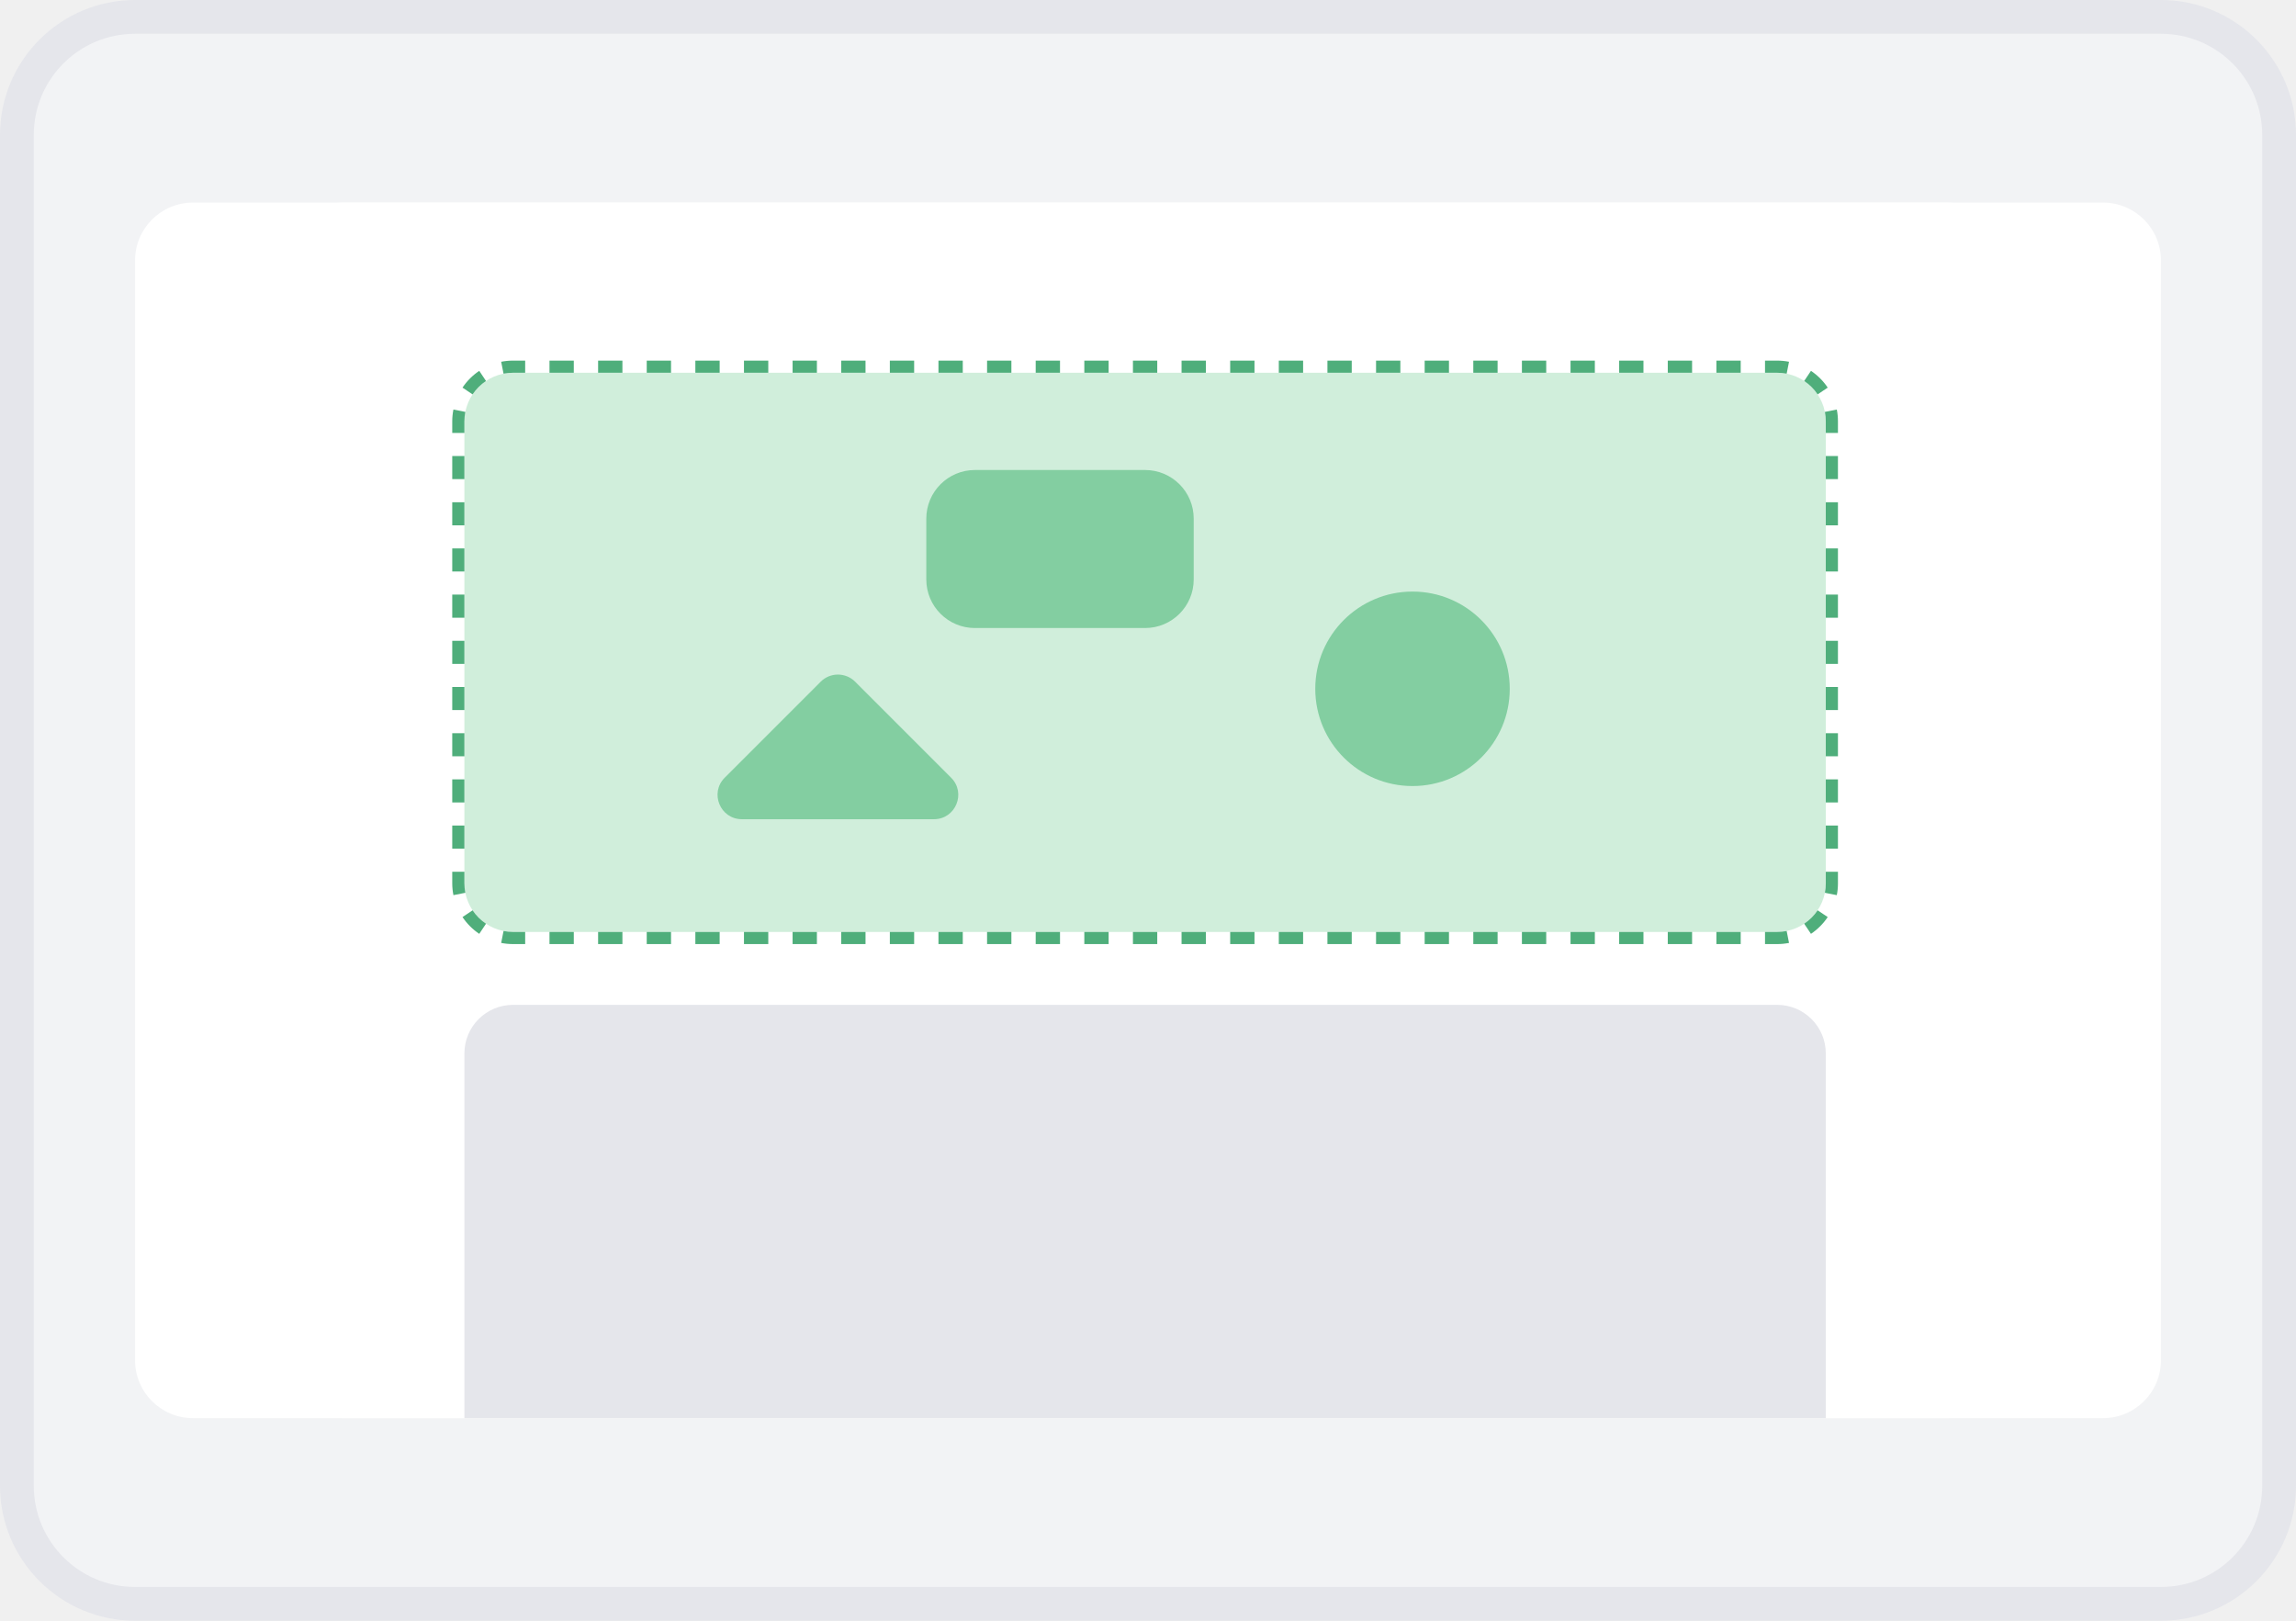
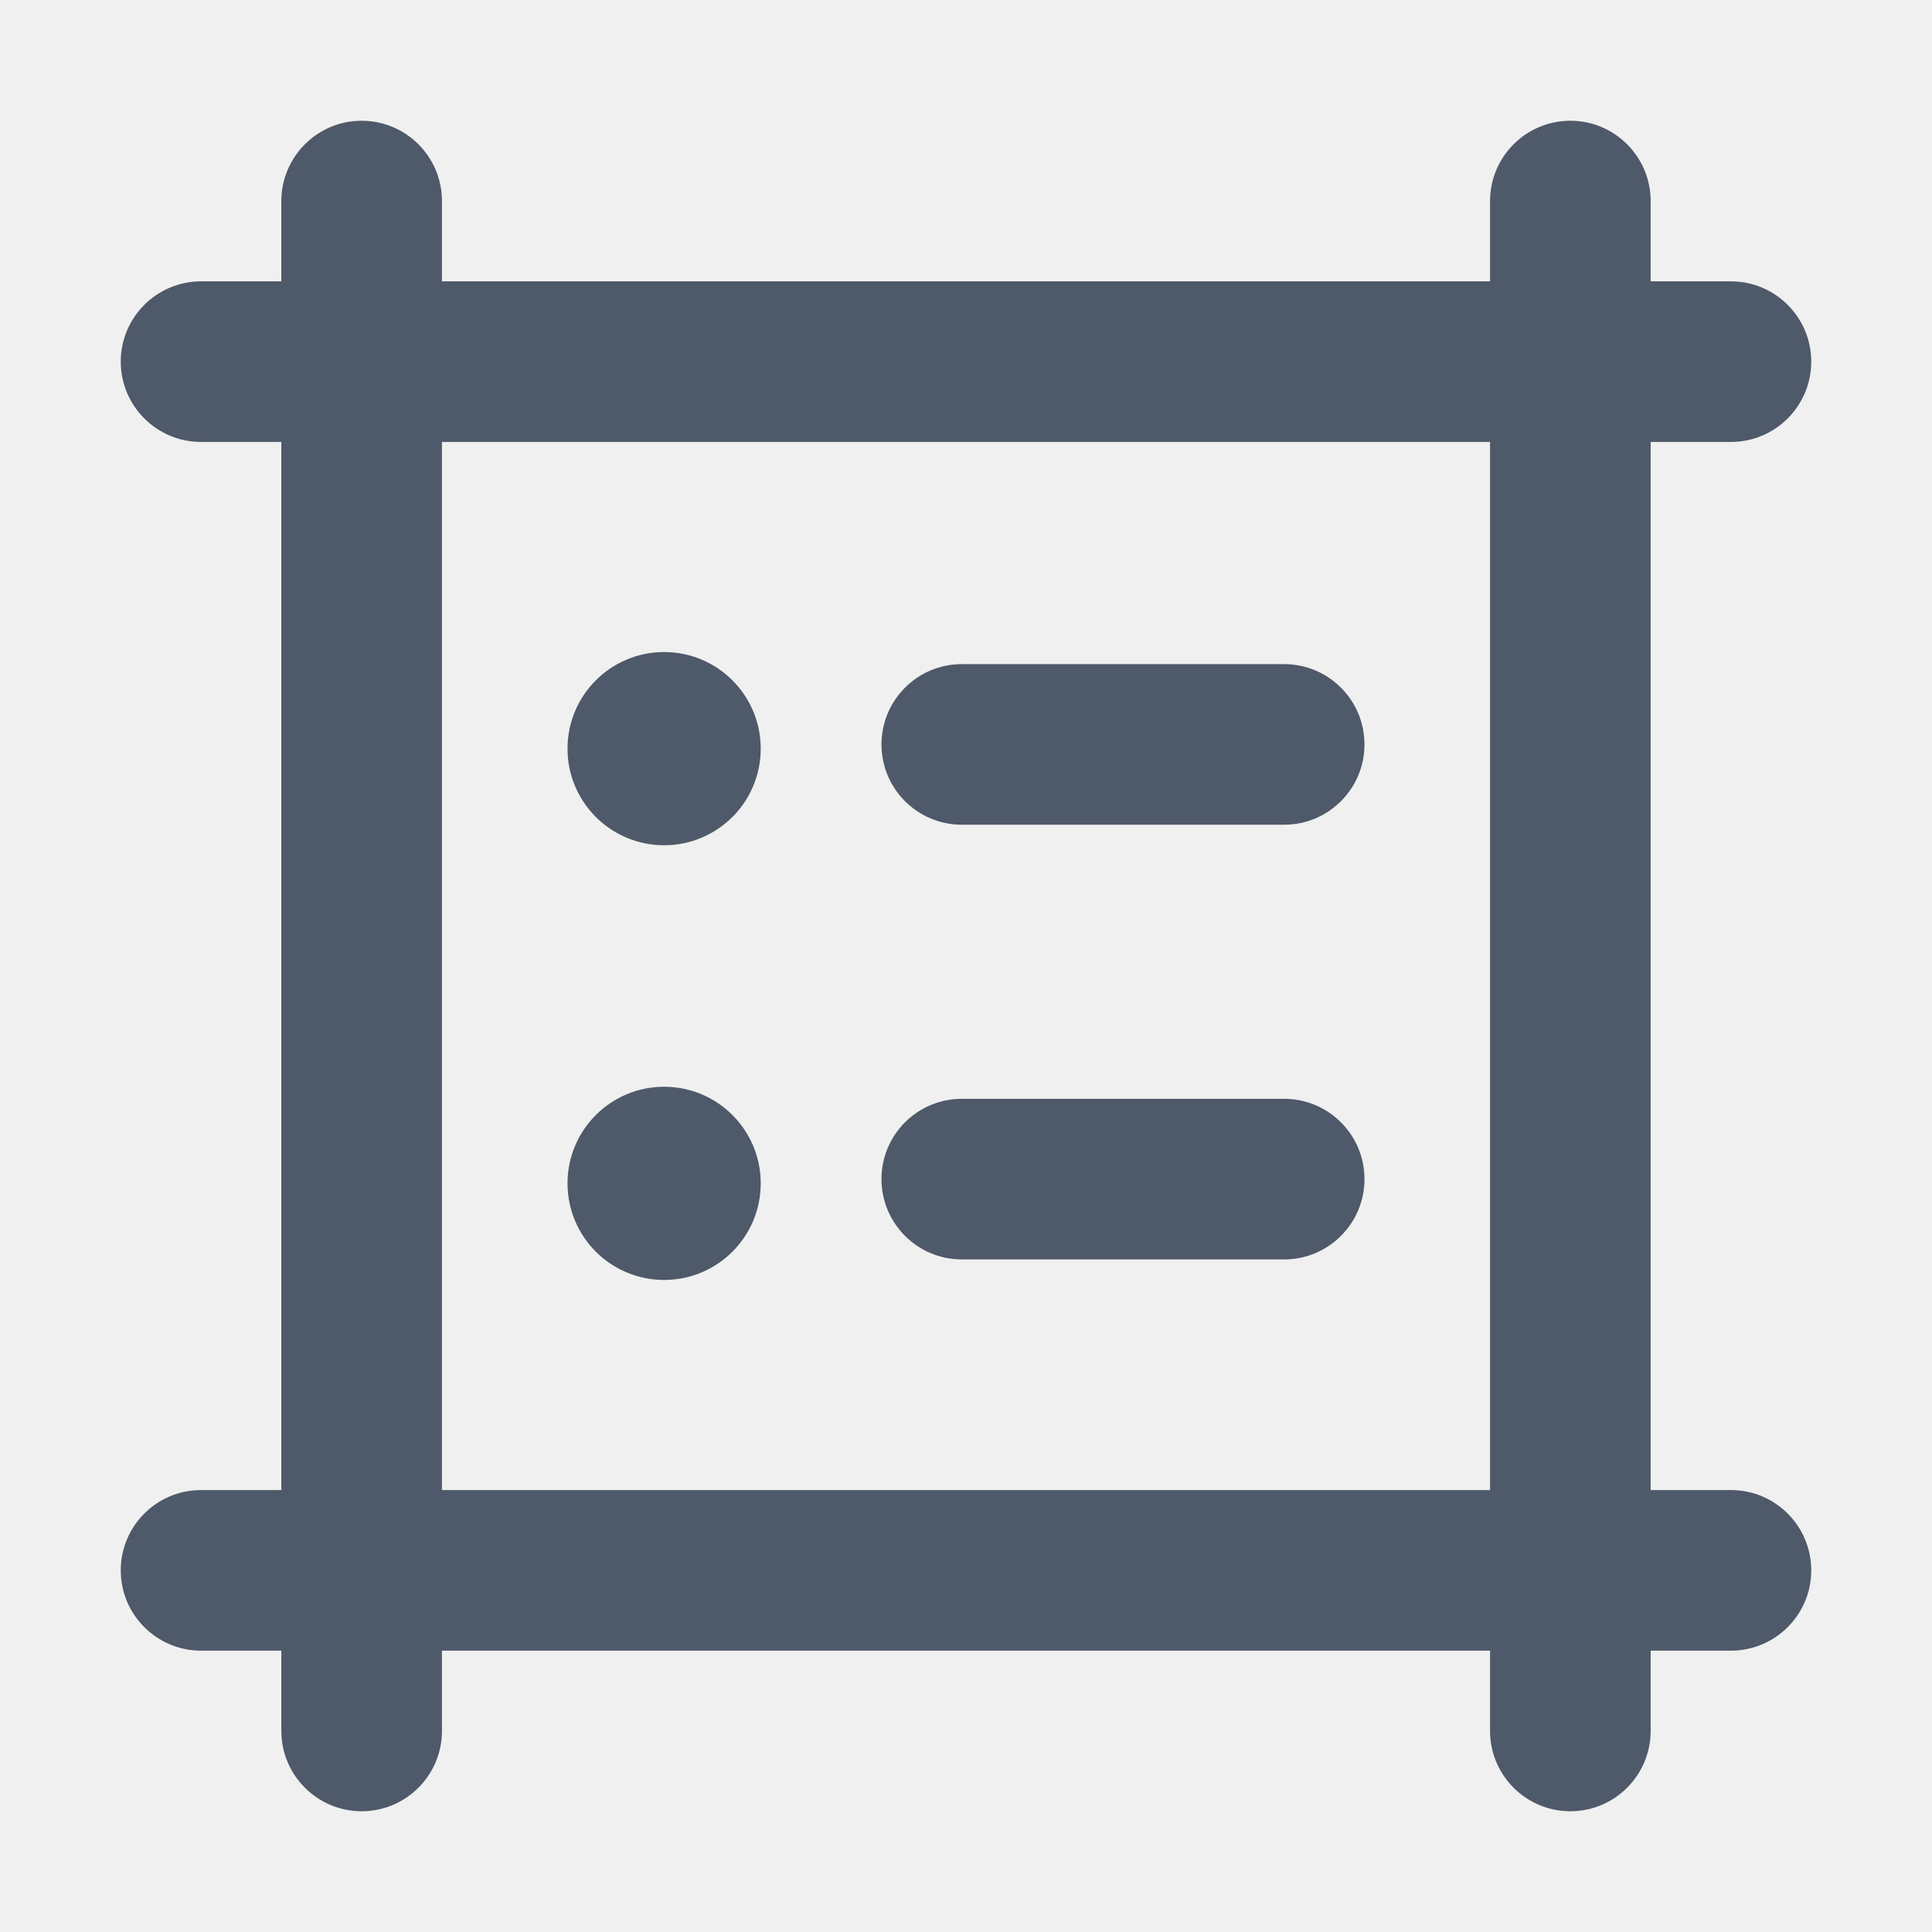
- <svg xmlns="http://www.w3.org/2000/svg" width="68" height="48" viewBox="0 0 68 48" fill="none">
-   <rect x="0.5" y="0.5" width="67" height="47" rx="3.5" fill="#F2F3F5" />
-   <rect x="0.5" y="0.5" width="67" height="47" rx="3.5" stroke="#E5E6EB" />
-   <rect x="4" y="6" width="60" height="36" rx="1.714" fill="white" />
-   <g clip-path="url(#clip0_741_2052)">
-     <path d="M8.714 7.44C8.714 6.645 9.359 6 10.154 6H57.674C58.47 6 59.114 6.645 59.114 7.44V40.56C59.114 41.355 58.47 42 57.674 42H10.154C9.359 42 8.714 41.355 8.714 40.56V7.44Z" fill="white" />
-     <path d="M13.754 12.48C13.754 11.684 14.399 11.04 15.194 11.04H52.634C53.43 11.04 54.074 11.684 54.074 12.48V26.16C54.074 26.955 53.43 27.6 52.634 27.6H15.194C14.399 27.6 13.754 26.955 13.754 26.16V12.48Z" fill="#A2DFB8" fill-opacity="0.5" />
-     <path fill-rule="evenodd" clip-rule="evenodd" d="M15.554 27.6H15.194C15.098 27.6 15.004 27.59 14.913 27.573L14.843 27.926C14.957 27.948 15.075 27.96 15.194 27.96H15.554V27.6ZM14.394 27.357L14.194 27.657C13.998 27.525 13.829 27.356 13.698 27.16L13.997 26.96C14.102 27.117 14.237 27.252 14.394 27.357ZM13.754 12.822H13.394V12.48C13.394 12.36 13.406 12.243 13.429 12.129L13.782 12.199C13.764 12.29 13.754 12.384 13.754 12.48V12.822ZM13.997 11.68L13.698 11.48C13.829 11.283 13.998 11.115 14.194 10.983L14.394 11.283C14.237 11.388 14.102 11.523 13.997 11.68ZM14.913 11.067C15.004 11.049 15.098 11.04 15.194 11.04H15.554V10.68H15.194C15.075 10.68 14.957 10.692 14.843 10.714L14.913 11.067ZM52.274 11.04V10.68H52.634C52.754 10.68 52.871 10.692 52.985 10.714L52.915 11.067C52.824 11.049 52.73 11.04 52.634 11.04H52.274ZM53.434 11.283L53.635 10.983C53.831 11.115 54 11.283 54.131 11.48L53.832 11.68C53.727 11.523 53.591 11.388 53.434 11.283ZM54.074 25.818H54.434V26.16C54.434 26.28 54.423 26.397 54.4 26.511L54.047 26.441C54.065 26.35 54.074 26.256 54.074 26.16V25.818ZM53.832 26.96L54.131 27.16C54 27.356 53.831 27.525 53.635 27.657L53.434 27.357C53.591 27.252 53.727 27.117 53.832 26.96ZM16.274 27.6V27.96H16.994V27.6H16.274ZM17.714 27.6V27.96H18.434V27.6H17.714ZM19.154 27.6V27.96H19.874V27.6H19.154ZM20.594 27.6V27.96H21.314V27.6H20.594ZM22.034 27.6V27.96H22.754V27.6H22.034ZM23.474 27.6V27.96H24.194V27.6H23.474ZM24.914 27.6V27.96H25.634V27.6H24.914ZM26.354 27.6V27.96H27.074V27.6H26.354ZM27.794 27.6V27.96H28.514V27.6H27.794ZM29.234 27.6V27.96H29.954V27.6H29.234ZM30.674 27.6V27.96H31.394V27.6H30.674ZM32.114 27.6V27.96H32.834V27.6H32.114ZM33.554 27.6V27.96H34.274V27.6H33.554ZM34.994 27.6V27.96H35.714V27.6H34.994ZM36.434 27.6V27.96H37.154V27.6H36.434ZM37.874 27.6V27.96H38.594V27.6H37.874ZM39.314 27.6V27.96H40.034V27.6H39.314ZM40.754 27.6V27.96H41.474V27.6H40.754ZM42.194 27.6V27.96H42.914V27.6H42.194ZM43.634 27.6V27.96H44.354V27.6H43.634ZM45.074 27.6V27.96H45.794V27.6H45.074ZM46.514 27.6V27.96H47.234V27.6H46.514ZM47.954 27.6V27.96H48.674V27.6H47.954ZM49.394 27.6V27.96H50.114V27.6H49.394ZM50.834 27.6V27.96H51.554V27.6H50.834ZM52.274 27.6V27.96H52.634C52.754 27.96 52.871 27.948 52.985 27.926L52.915 27.573C52.824 27.59 52.73 27.6 52.634 27.6H52.274ZM54.074 25.134H54.434V24.45H54.074V25.134ZM54.074 23.766H54.434V23.082H54.074V23.766ZM54.074 22.398H54.434V21.714H54.074V22.398ZM54.074 21.03H54.434V20.346H54.074V21.03ZM54.074 19.662H54.434V18.978H54.074V19.662ZM54.074 18.294H54.434V17.61H54.074V18.294ZM54.074 16.926H54.434V16.242H54.074V16.926ZM54.074 15.558H54.434V14.874H54.074V15.558ZM54.074 14.19H54.434V13.506H54.074V14.19ZM54.074 12.822H54.434V12.48C54.434 12.36 54.423 12.243 54.4 12.129L54.047 12.199C54.065 12.29 54.074 12.384 54.074 12.48V12.822ZM51.554 11.04V10.68H50.834V11.04H51.554ZM50.114 11.04V10.68H49.394V11.04H50.114ZM48.674 11.04V10.68H47.954V11.04H48.674ZM47.234 11.04V10.68H46.514V11.04H47.234ZM45.794 11.04V10.68H45.074V11.04H45.794ZM44.354 11.04V10.68H43.634V11.04H44.354ZM42.914 11.04V10.68H42.194V11.04H42.914ZM41.474 11.04V10.68H40.754V11.04H41.474ZM40.034 11.04V10.68H39.314V11.04H40.034ZM38.594 11.04V10.68H37.874V11.04H38.594ZM37.154 11.04V10.68H36.434V11.04H37.154ZM35.714 11.04V10.68H34.994V11.04H35.714ZM34.274 11.04V10.68H33.554V11.04H34.274ZM32.834 11.04V10.68H32.114V11.04H32.834ZM31.394 11.04V10.68H30.674V11.04H31.394ZM29.954 11.04V10.68H29.234V11.04H29.954ZM28.514 11.04V10.68H27.794V11.04H28.514ZM27.074 11.04V10.68H26.354V11.04H27.074ZM25.634 11.04V10.68H24.914V11.04H25.634ZM24.194 11.04V10.68H23.474V11.04H24.194ZM22.754 11.04V10.68H22.034V11.04H22.754ZM21.314 11.04V10.68H20.594V11.04H21.314ZM19.874 11.04V10.68H19.154V11.04H19.874ZM18.434 11.04V10.68H17.714V11.04H18.434ZM16.994 11.04V10.68H16.274V11.04H16.994ZM13.754 13.506H13.394V14.19H13.754V13.506ZM13.754 14.874H13.394V15.558H13.754V14.874ZM13.754 16.242H13.394V16.926H13.754V16.242ZM13.754 17.61H13.394V18.294H13.754V17.61ZM13.754 18.978H13.394V19.662H13.754V18.978ZM13.754 20.346H13.394V21.03H13.754V20.346ZM13.754 21.714H13.394V22.398H13.754V21.714ZM13.754 23.082H13.394V23.766H13.754V23.082ZM13.754 24.45H13.394V25.134H13.754V24.45ZM13.754 25.818H13.394V26.16C13.394 26.28 13.406 26.397 13.429 26.511L13.782 26.441C13.764 26.35 13.754 26.256 13.754 26.16V25.818Z" fill="#4FAE7B" />
-     <path d="M13.754 31.2C13.754 30.405 14.399 29.76 15.194 29.76H52.634C53.43 29.76 54.074 30.405 54.074 31.2V42H13.754V31.2Z" fill="#E5E6EB" />
-     <circle cx="41.834" cy="20.4" r="2.88" fill="#83CEA1" />
-     <path d="M28.169 23.033L25.326 20.189C25.044 19.908 24.588 19.908 24.307 20.189L21.463 23.033C21.01 23.486 21.331 24.262 21.973 24.262L27.66 24.262C28.302 24.262 28.623 23.486 28.169 23.033Z" fill="#83CEA1" />
-     <rect x="27.434" y="13.92" width="7.92" height="4.68" rx="1.44" fill="#83CEA1" />
-   </g>
-   <defs>
-     <clipPath id="clip0_741_2052">
-       <rect width="50.4" height="36" fill="white" transform="translate(8.71428 6)" />
-     </clipPath>
-   </defs>
+ <svg xmlns="http://www.w3.org/2000/svg" width="16" height="16" viewBox="0 0 16 16" fill="none">
+   <path d="M13.005 1C13.372 1 13.67 1.298 13.67 1.665V2.33H14.335C14.702 2.33 15 2.628 15 2.995C15 3.362 14.702 3.66 14.335 3.66H13.67V12.34H14.335C14.702 12.34 15 12.638 15 13.005C15 13.372 14.702 13.67 14.335 13.67H13.67V14.335C13.67 14.702 13.372 15 13.005 15C12.638 15 12.34 14.702 12.34 14.335V13.67H3.66V14.335C3.66 14.702 3.362 15 2.995 15C2.628 15 2.33 14.702 2.33 14.335V13.67H1.665C1.298 13.67 1 13.372 1 13.005C1 12.638 1.298 12.34 1.665 12.34H2.33V3.66H1.665C1.298 3.66 1 3.362 1 2.995C1 2.628 1.298 2.33 1.665 2.33H2.33V1.665C2.33 1.298 2.628 1 2.995 1C3.362 1 3.66 1.298 3.66 1.665V2.33H12.34V1.665C12.34 1.298 12.638 1 13.005 1ZM3.66 12.34H12.34V3.66H3.66V12.34ZM5.5 9C5.942 9 6.3 9.358 6.3 9.8C6.3 10.242 5.942 10.6 5.5 10.6C5.058 10.6 4.7 10.242 4.7 9.8C4.7 9.358 5.058 9 5.5 9ZM10.635 9.1C11.002 9.1 11.3 9.397 11.3 9.765C11.3 10.132 11.002 10.43 10.635 10.43H7.965C7.598 10.43 7.3 10.132 7.3 9.765C7.3 9.397 7.598 9.1 7.965 9.1H10.635ZM5.5 5.4C5.942 5.4 6.3 5.758 6.3 6.2C6.3 6.642 5.942 7 5.5 7C5.058 7 4.7 6.642 4.7 6.2C4.7 5.758 5.058 5.4 5.5 5.4ZM10.635 5.5C11.002 5.5 11.3 5.798 11.3 6.165C11.3 6.532 11.002 6.83 10.635 6.83H7.965C7.598 6.83 7.3 6.532 7.3 6.165C7.3 5.798 7.598 5.5 7.965 5.5H10.635Z" fill="#4E5969" />
</svg>
